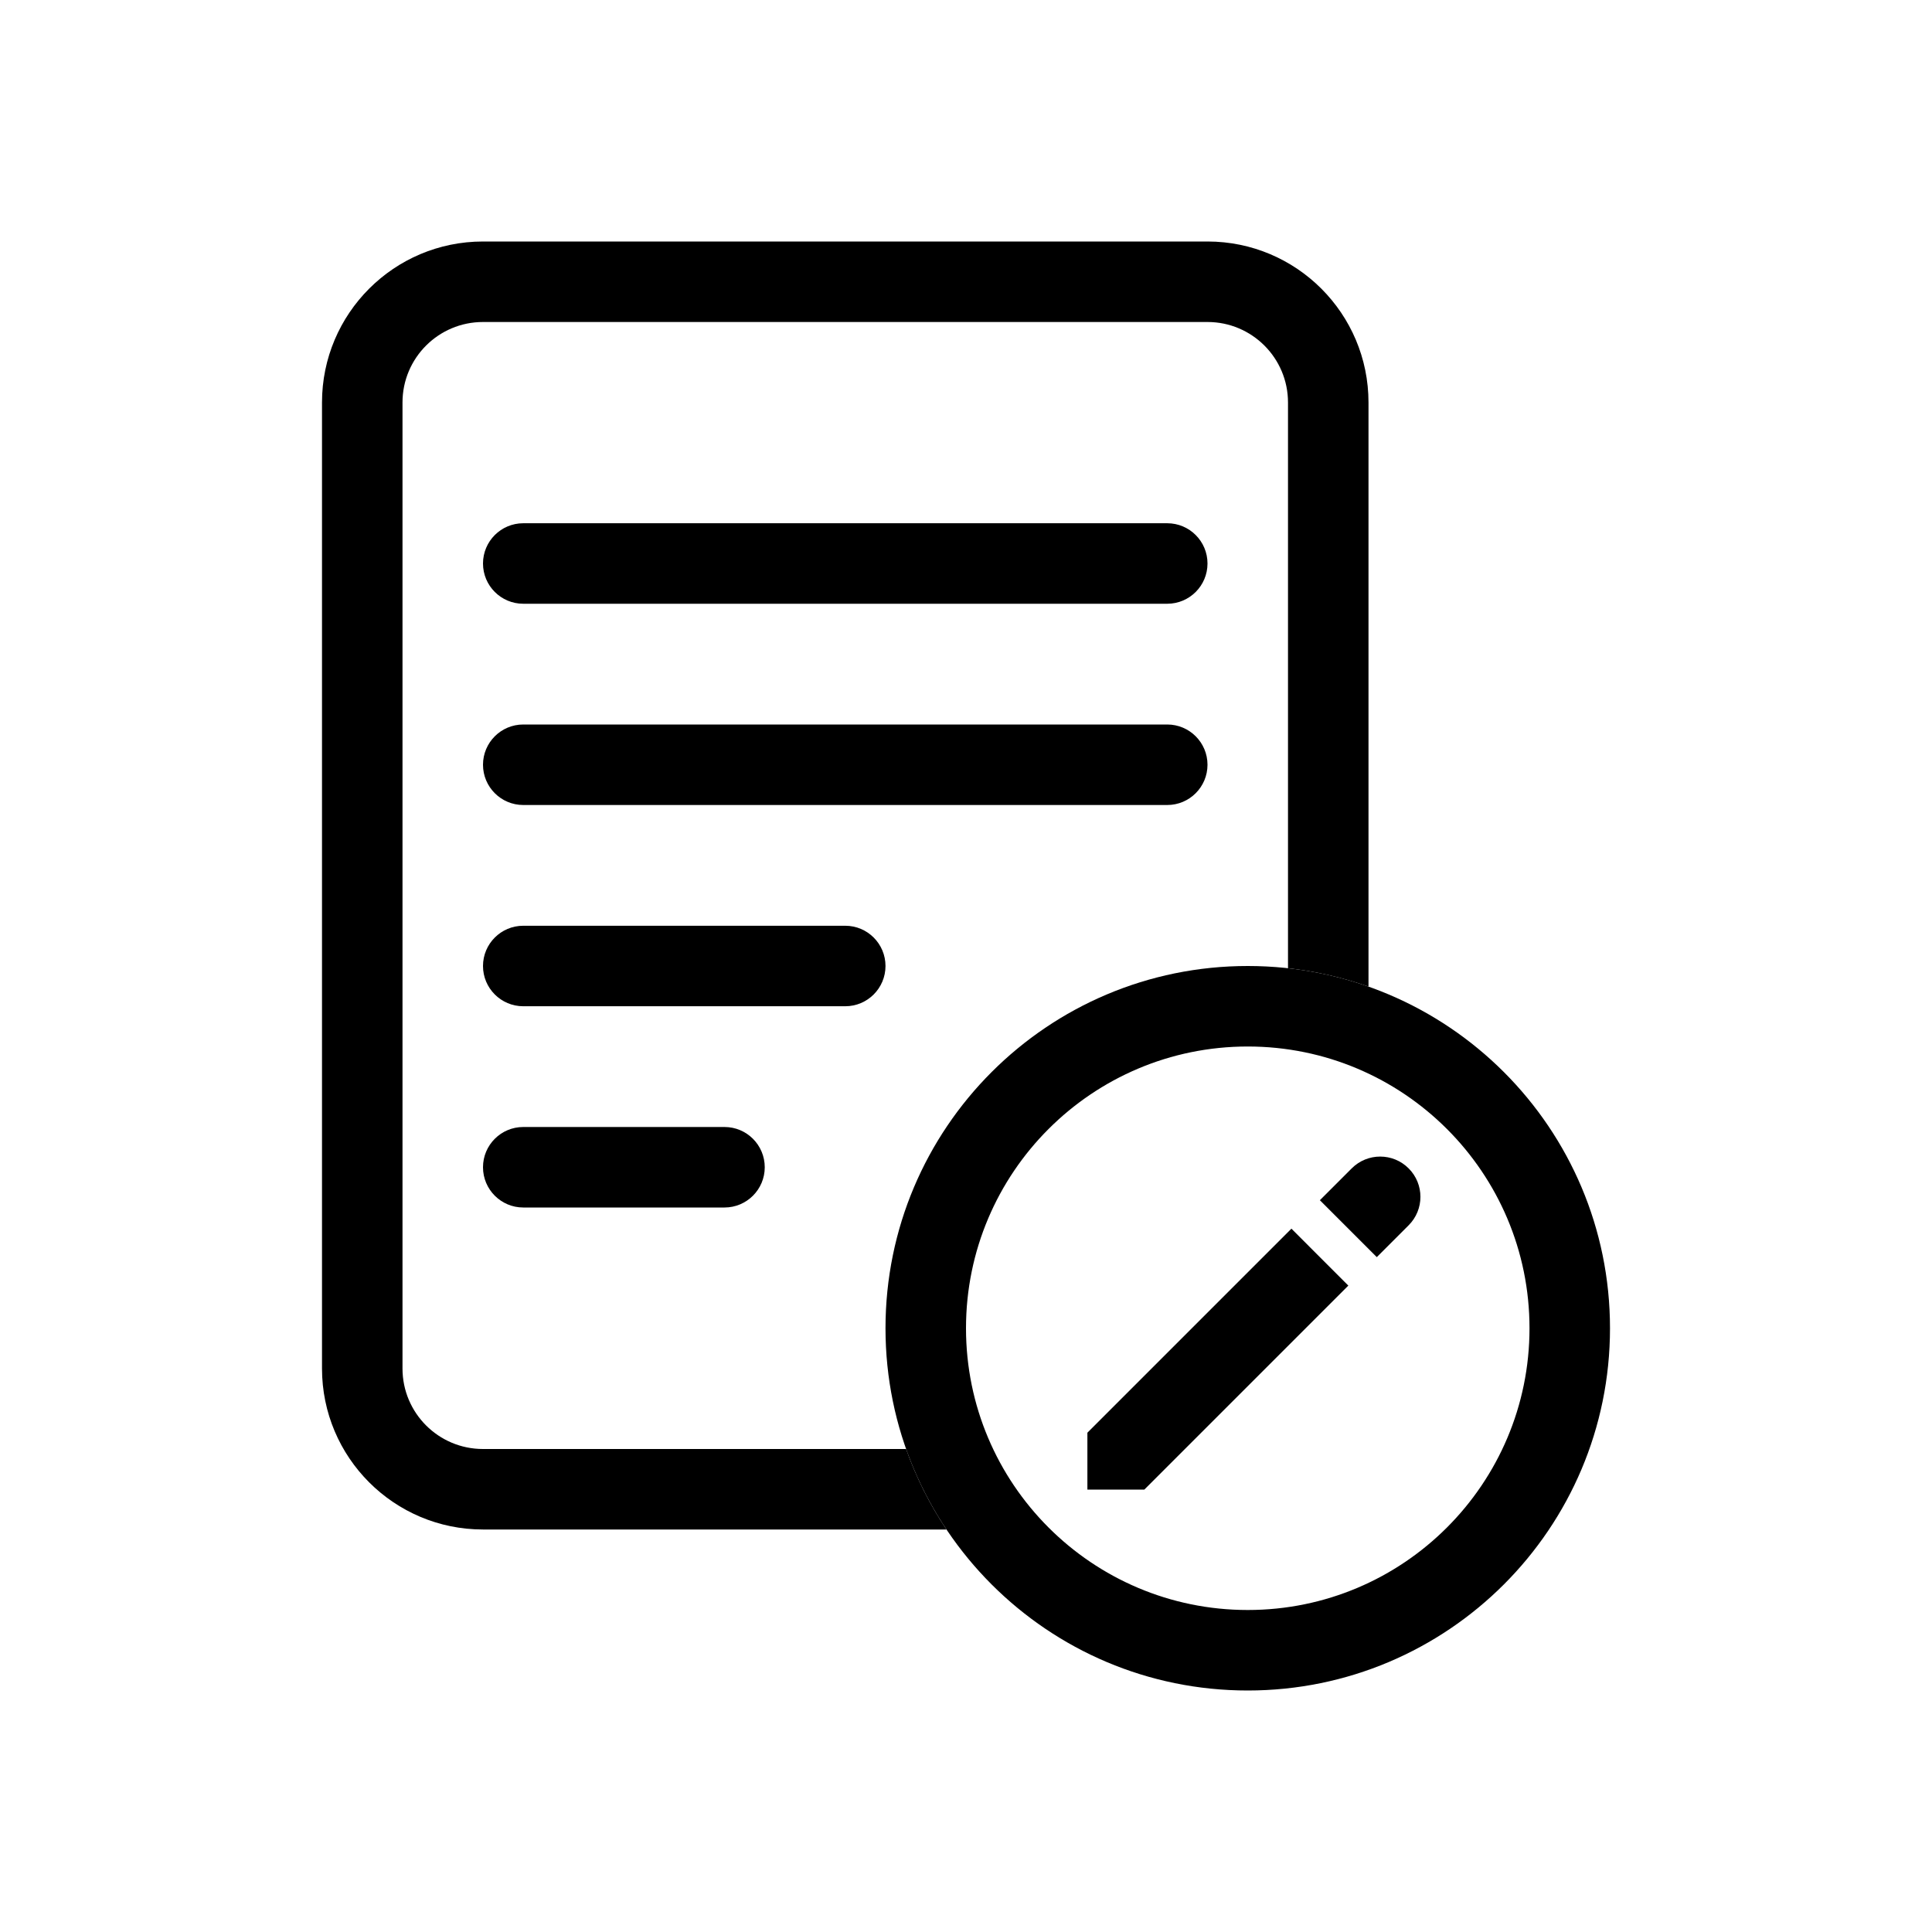
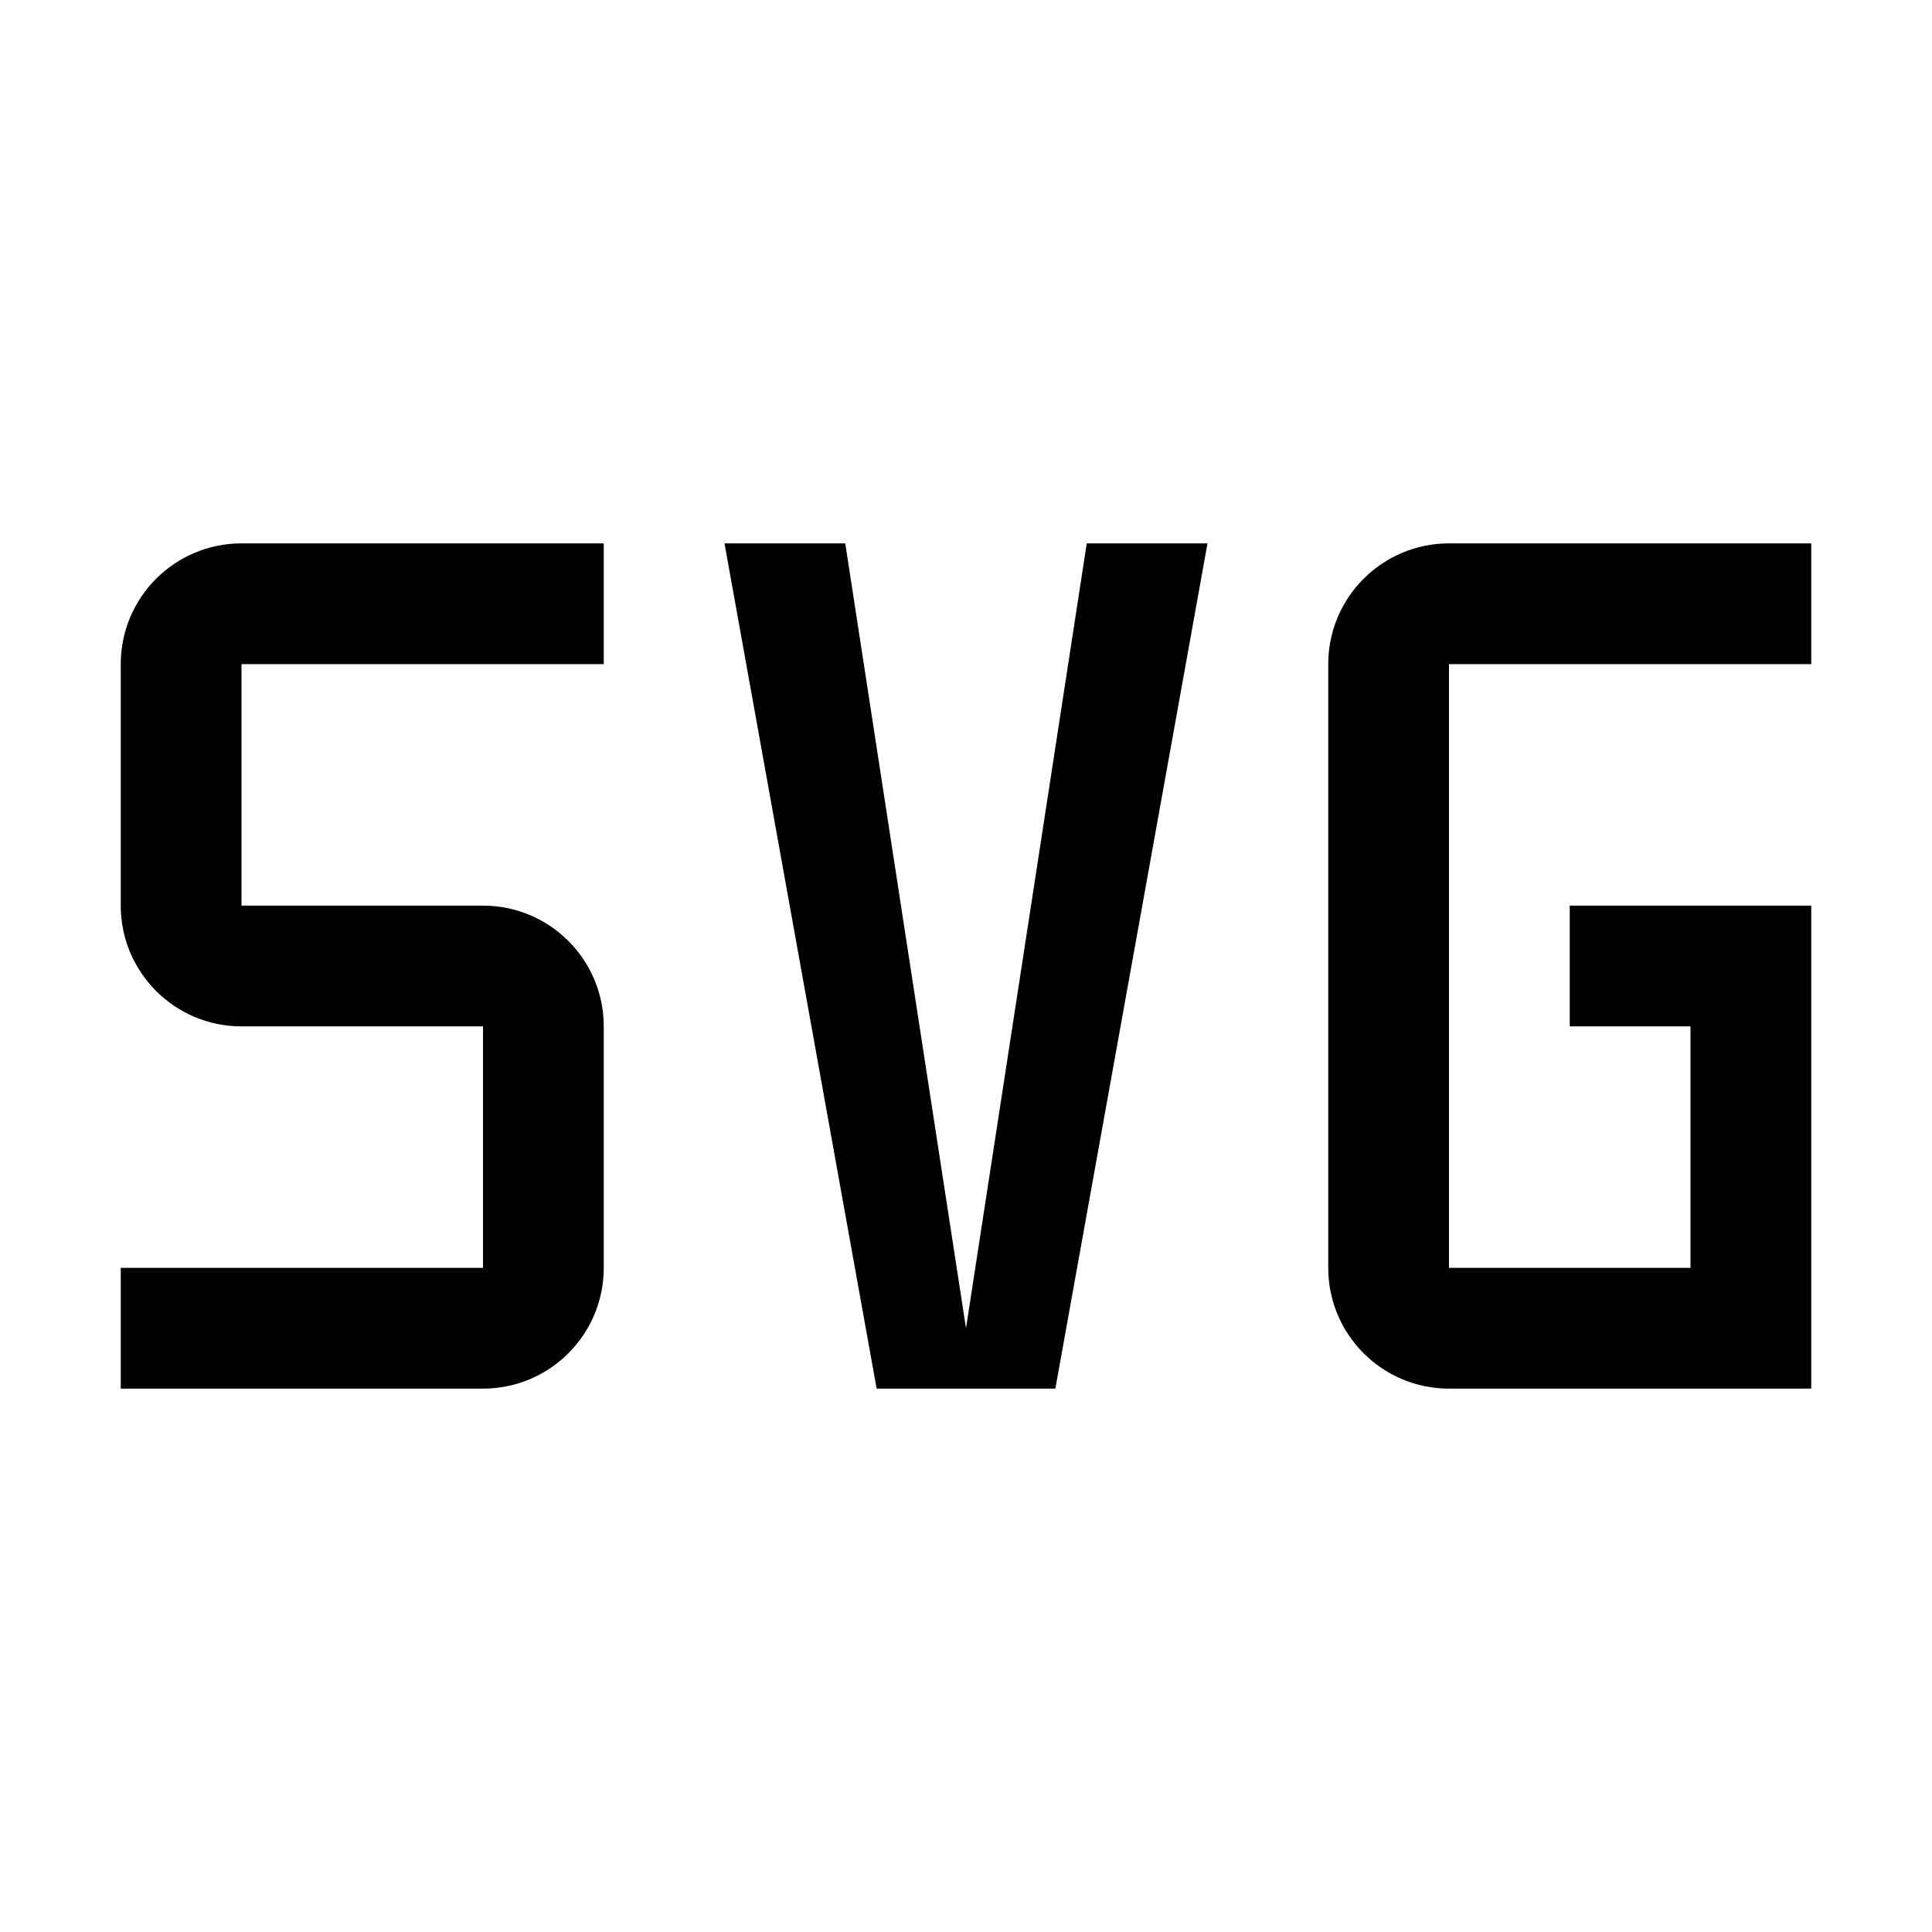
- <svg xmlns="http://www.w3.org/2000/svg" width="48" height="48" viewBox="0 0 48 48" fill="none">
-   <path fill-rule="evenodd" clip-rule="evenodd" d="M10 10C10 8.895 10.895 8 12 8H30C31.105 8 32 8.895 32 10V24.055C32.694 24.132 33.363 24.287 34 24.512V10C34 7.791 32.209 6 30 6H12C9.791 6 8 7.791 8 10V34C8 36.209 9.791 38 12 38H23.515C23.102 37.383 22.764 36.712 22.512 36H12C10.895 36 10 35.105 10 34V10Z" fill="currentColor" />
-   <path fill-rule="evenodd" clip-rule="evenodd" d="M12 14C12 13.448 12.448 13 13 13H29C29.552 13 30 13.448 30 14C30 14.552 29.552 15 29 15H13C12.448 15 12 14.552 12 14ZM12 19C12 18.448 12.448 18 13 18H29C29.552 18 30 18.448 30 19C30 19.552 29.552 20 29 20H13C12.448 20 12 19.552 12 19ZM13 23C12.448 23 12 23.448 12 24C12 24.552 12.448 25 13 25H21C21.552 25 22 24.552 22 24C22 23.448 21.552 23 21 23H13ZM12 29C12 28.448 12.448 28 13 28H18C18.552 28 19 28.448 19 29C19 29.552 18.552 30 18 30H13C12.448 30 12 29.552 12 29Z" fill="currentColor" />
-   <path fill-rule="evenodd" clip-rule="evenodd" d="M31 40C34.866 40 38 36.866 38 33C38 29.134 34.866 26 31 26C27.134 26 24 29.134 24 33C24 36.866 27.134 40 31 40ZM31 42C35.971 42 40 37.971 40 33C40 28.029 35.971 24 31 24C26.029 24 22 28.029 22 33C22 37.971 26.029 42 31 42Z" fill="currentColor" />
-   <path fill-rule="evenodd" clip-rule="evenodd" d="M34.997 29.028C34.607 28.637 33.974 28.637 33.583 29.028L32.792 29.819L34.206 31.233L34.997 30.442C35.388 30.052 35.388 29.418 34.997 29.028ZM33.499 31.94L32.085 30.526L27.016 35.595L27.016 37.009H28.43L33.499 31.94Z" fill="currentColor" />
+ <svg xmlns="http://www.w3.org/2000/svg" id="icon" viewBox="0 0 32 32">
+   <defs>
+     <style>.cls-1{fill:none;}</style>
+   </defs>
+   <path d="M30,23H24a2,2,0,0,1-2-2V11a2,2,0,0,1,2-2h6v2H24V21h4V17H26V15h4Z" transform="translate(0 0)" />
+   <polygon points="18 9 16 22 14 9 12 9 14.52 23 17.48 23 20 9 18 9" />
+   <path d="M8,23H2V21H8V17H4a2,2,0,0,1-2-2V11A2,2,0,0,1,4,9h6v2H4v4H8a2,2,0,0,1,2,2v4A2,2,0,0,1,8,23Z" transform="translate(0 0)" />
+   <rect class="cls-1" data-name="&lt;Transparent Rectangle&gt;" height="32" id="_Transparent_Rectangle_" transform="translate(32 32) rotate(-180)" width="32" />
</svg>
